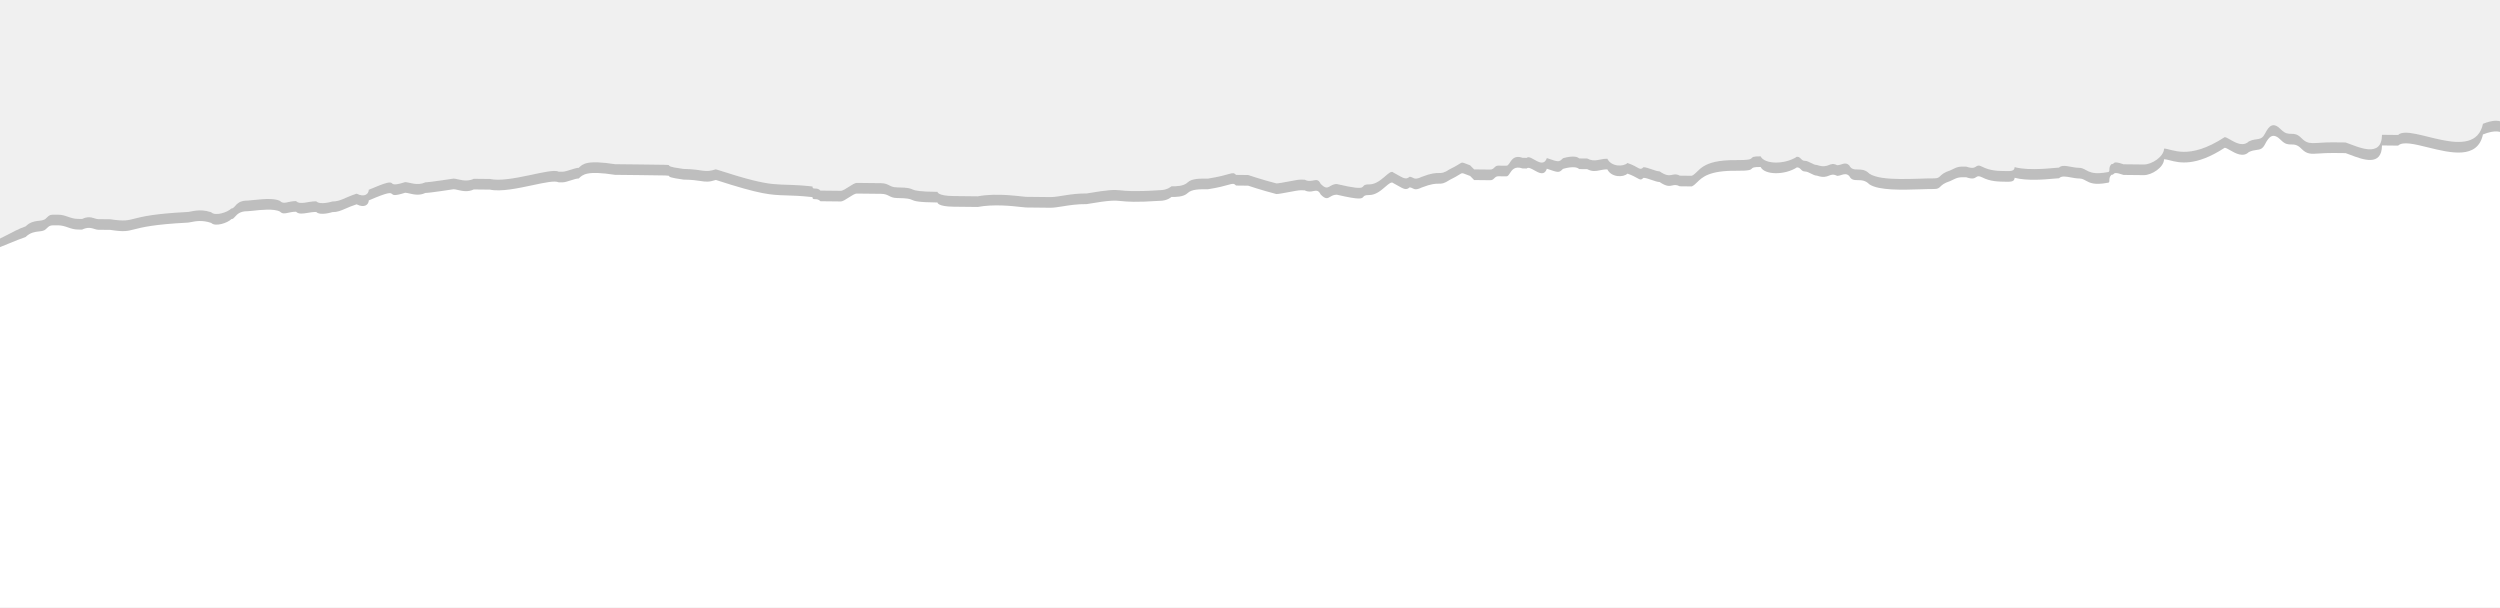
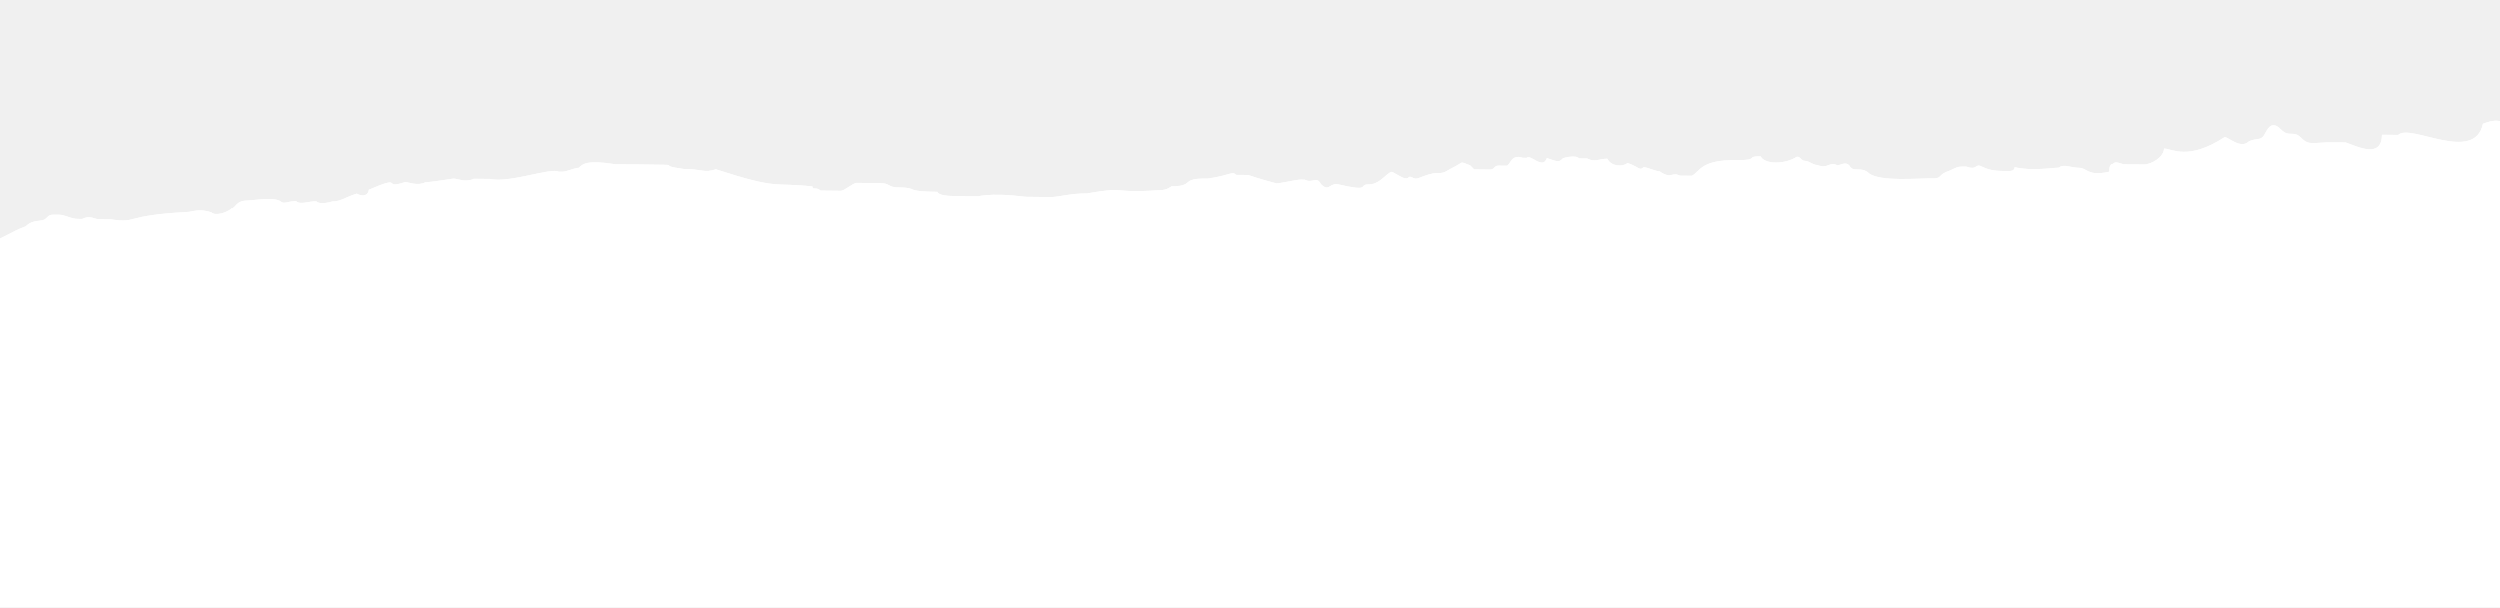
<svg xmlns="http://www.w3.org/2000/svg" width="1280" height="311" viewBox="0 0 1280 311" fill="none">
  <g clip-path="url(#clip0)">
-     <path d="M1287.44 64.449L1281.58 152.505L1276.52 228.337C1262.03 232.311 1271.54 230.611 1263.21 236.715C1259.06 238.735 1259.08 236.671 1254.93 238.691C1250.78 240.711 1246.67 238.602 1240.45 240.6C1238.39 240.578 1225.96 244.573 1223.91 242.487C1221.87 240.4 1217.74 240.356 1215.68 240.333L1211.55 240.289L1201.22 240.178C1197.09 240.134 1195 242.176 1190.88 242.131L1180.55 242.02C1172.31 239.867 1168.23 235.694 1166.12 239.801C1166.1 241.865 1161.97 241.821 1157.84 241.776C1153.71 241.732 1147.45 247.858 1130.93 247.681C1128.86 247.659 1124.76 245.55 1124.73 247.614C1122.65 249.656 1118.5 251.676 1116.43 251.654C1114.34 253.697 1108.17 251.565 1104.04 251.521C1101.98 251.499 1097.87 249.39 1097.87 249.39C1079.31 247.126 1091.67 249.323 1079.33 245.061C1077.27 245.039 1073.16 242.93 1071.07 244.973C1066.9 249.057 1062.81 244.884 1058.66 246.904C1056.62 244.817 1054.55 244.795 1052.49 244.773C1052.49 244.773 1029.75 246.593 1025.67 242.42C1023.62 240.333 1019.47 242.353 1017.41 242.331C982.35 237.825 1000.87 244.218 959.593 241.709L949.269 241.598C949.269 241.598 947.204 241.576 945.161 239.49L941.032 239.445C938.944 241.487 938.967 239.423 930.707 239.334C926.555 241.354 920.405 237.159 914.211 237.092C912.168 235.006 908.061 232.897 905.996 232.875C903.931 232.852 906.018 230.81 897.781 228.657C889.544 226.504 887.434 230.61 883.327 228.502C864.899 213.851 860.681 222.064 854.53 217.869C852.466 217.847 846.293 215.716 846.271 217.78C844.162 221.887 842.119 219.8 837.967 221.82C823.447 227.858 817.319 221.598 806.906 229.745C804.819 231.787 802.776 229.7 796.582 229.634C763.545 229.278 780.019 233.585 761.435 233.385C753.176 233.296 755.241 233.318 753.154 235.361C749.024 235.316 742.785 239.379 740.72 239.356C738.656 239.334 736.591 239.312 734.504 241.354C726.156 249.523 724.179 241.243 705.485 251.365C695.205 247.126 693.118 249.168 686.924 249.101C678.664 249.012 682.772 251.121 674.512 251.032C670.383 250.988 672.425 253.075 668.296 253.03C660.036 252.941 666.187 257.137 657.927 257.048C657.905 259.112 647.625 254.873 647.625 254.873L639.366 254.784C631.129 252.631 622.825 256.671 614.588 254.517L602.199 254.384C600.134 254.362 589.832 252.187 587.767 252.164C581.573 252.098 525.778 255.627 503.087 253.319C494.85 251.165 505.174 251.276 482.461 251.032C478.331 250.988 476.244 253.03 472.136 250.921L465.942 250.855L461.812 250.81C455.596 252.808 453.575 248.657 443.229 250.61C439.099 250.566 441.186 248.524 437.056 248.479L418.473 248.28L412.278 248.213C408.149 248.169 401.976 246.038 395.782 245.971C385.458 245.86 389.521 252.098 362.722 247.68C354.463 247.591 329.596 255.583 321.381 251.365C317.252 251.321 313.144 249.212 308.992 251.232C304.84 253.252 296.648 246.97 286.301 248.923C284.236 248.901 282.194 246.814 275.977 248.812L259.458 248.635C257.394 248.612 255.329 248.59 253.286 246.504L251.221 246.481C242.962 246.393 243.006 242.264 238.877 242.219C226.488 242.086 230.595 244.195 214.054 246.082C211.989 246.06 195.426 250.011 193.361 249.989C187.123 254.051 166.474 253.829 164.387 255.871C160.28 253.762 158.171 257.869 154.041 257.825C154.041 257.825 151.998 255.738 149.911 257.78C143.672 261.842 131.283 261.709 129.241 259.623C125.133 257.514 87.9 263.307 81.705 263.241C75.533 261.11 77.598 261.132 73.468 261.088C46.581 264.928 -5.321 267.985 -9.451 267.941L-4.3 190.612L-6.531 124.318C-2.402 124.363 6.86 117.91 13.077 115.913C17.251 111.828 21.358 113.937 23.445 111.895C25.532 109.853 25.532 109.853 29.662 109.897L29.662 109.897C33.791 109.941 35.834 112.028 39.964 112.072L42.029 112.095C46.181 110.075 48.223 112.161 50.288 112.183L56.483 112.25C70.914 114.47 62.699 110.252 95.759 108.543C97.824 108.565 101.976 106.545 108.148 108.676C110.19 110.763 116.407 108.765 118.494 106.723C120.559 106.745 120.603 102.616 126.798 102.683C128.863 102.705 139.209 100.752 143.317 102.86C145.359 104.947 147.446 102.905 151.576 102.949C153.618 105.036 157.77 103.016 161.9 103.06C163.943 105.147 170.159 103.149 170.159 103.149C174.289 103.193 176.376 101.151 182.593 99.153C186.7 101.262 188.787 99.22 188.809 97.156C207.482 89.098 195.004 97.222 207.437 93.227C209.502 93.249 213.61 95.358 217.762 93.338C219.826 93.36 232.238 91.428 232.238 91.428C234.302 91.451 238.41 93.559 242.562 91.54L248.756 91.606L250.821 91.628C261.123 93.804 281.86 85.768 285.968 87.877L288.033 87.899C290.097 87.921 294.249 85.901 296.314 85.924C298.401 83.881 300.488 81.839 314.92 84.059L327.309 84.192C354.152 84.481 333.503 84.259 350 86.501C360.324 86.612 360.302 88.676 366.518 86.678C399.445 97.356 395.359 93.182 415.986 95.469C415.963 97.533 418.05 95.491 420.093 97.578L430.417 97.689C432.482 97.711 436.656 93.626 438.721 93.648L451.11 93.782C455.24 93.826 455.218 95.891 459.347 95.935C471.736 96.068 461.39 98.022 479.973 98.221C479.973 98.221 479.951 100.286 488.21 100.375L500.599 100.508C510.946 98.554 523.313 100.752 525.378 100.774L537.767 100.907C541.896 100.952 548.113 98.954 556.372 99.043C579.13 95.158 566.696 99.154 593.562 97.378C597.691 97.422 599.778 95.38 599.778 95.38C601.843 95.402 605.973 95.447 608.06 93.404C610.147 91.362 614.276 91.407 618.406 91.451C630.817 89.52 630.839 87.455 632.882 89.542L639.077 89.609C639.077 89.609 645.249 91.74 653.486 93.893C655.551 93.915 663.832 91.939 665.897 91.962L667.962 91.984C672.07 94.093 674.179 89.986 676.199 94.137C680.285 98.31 680.329 94.181 684.459 94.226C702.998 98.555 694.783 94.337 700.977 94.403C707.172 94.47 711.39 86.257 713.433 88.343C717.54 90.452 719.583 92.539 721.67 90.497C723.735 90.519 723.713 92.583 727.865 90.563C738.233 86.545 736.124 90.652 742.363 86.59C750.667 82.55 746.537 82.505 752.709 84.636L754.752 86.723L756.817 86.745L763.011 86.812C765.076 86.834 765.098 84.769 767.163 84.792L771.293 84.836C773.357 84.858 773.424 78.665 779.596 80.796L781.661 80.818C783.748 78.776 789.854 87.1 791.985 80.929C798.158 83.06 798.158 83.06 800.245 81.018C800.245 81.018 806.461 79.02 808.504 81.107L812.634 81.151C816.741 83.26 818.828 81.218 822.958 81.262C824.978 85.413 831.173 85.48 833.26 83.438C839.432 85.569 839.41 87.633 841.497 85.591C843.562 85.613 847.669 87.722 849.734 87.744C855.884 91.94 855.929 87.811 860.036 89.92L864.166 89.964L866.231 89.986C870.382 87.966 870.449 81.773 889.033 81.973C901.422 82.106 893.185 79.953 901.444 80.041C903.464 84.192 913.788 84.303 920.027 80.241C922.092 80.263 922.07 82.328 924.135 82.35C926.2 82.372 928.242 84.459 930.307 84.481C936.479 86.612 936.524 82.483 940.631 84.592C942.696 84.614 944.783 82.572 946.826 84.659C948.846 88.81 953.02 84.725 957.106 88.898C963.256 93.094 981.861 91.229 990.121 91.318C994.25 91.363 992.208 89.276 998.424 87.278C1002.58 85.258 1002.58 85.258 1006.71 85.302C1012.88 87.433 1010.86 83.282 1014.97 85.391C1019.07 87.5 1023.2 87.544 1027.33 87.589C1029.4 87.611 1031.46 87.633 1031.48 85.569C1039.72 87.722 1052.13 85.791 1054.2 85.813C1056.28 83.771 1060.39 85.88 1064.52 85.924C1068.65 85.969 1068.61 90.097 1078.95 88.144C1081.02 88.166 1078.97 86.079 1081.06 84.037C1083.13 84.059 1081.08 81.973 1087.26 84.104L1097.58 84.215C1101.71 84.259 1107.95 80.197 1107.99 76.068C1112.12 76.113 1120.32 82.395 1139.03 70.208C1141.1 70.23 1147.22 76.49 1151.4 72.406C1155.55 70.385 1157.59 72.472 1159.7 68.365C1161.81 64.259 1163.9 62.217 1167.98 66.39C1172.07 70.563 1174.18 66.457 1178.26 70.63C1182.35 74.803 1184.44 72.761 1194.76 72.872L1200.95 72.938C1207.13 75.069 1219.45 81.396 1219.58 69.009L1227.84 69.098C1234.1 62.971 1266.92 83.971 1271.27 63.371C1281.64 59.353 1281.25 64.382 1287.44 64.449Z" fill="white" />
-     <path d="M1287.44 64.449L1281.58 152.505L1276.52 228.337C1262.03 232.311 1271.54 230.611 1263.21 236.715C1259.06 238.735 1259.08 236.671 1254.93 238.691C1250.78 240.711 1246.67 238.602 1240.45 240.6C1238.39 240.578 1225.96 244.573 1223.91 242.487C1221.87 240.4 1217.74 240.356 1215.68 240.333L1211.55 240.289L1201.22 240.178C1197.09 240.134 1195 242.176 1190.88 242.131L1180.55 242.02C1172.31 239.867 1168.23 235.694 1166.12 239.801C1166.1 241.865 1161.97 241.821 1157.84 241.776C1153.71 241.732 1147.45 247.858 1130.93 247.681C1128.86 247.659 1124.76 245.55 1124.73 247.614C1122.65 249.656 1118.5 251.676 1116.43 251.654C1114.34 253.697 1108.17 251.565 1104.04 251.521C1101.98 251.499 1097.87 249.39 1097.87 249.39C1079.31 247.126 1091.67 249.323 1079.33 245.061C1077.27 245.039 1073.16 242.93 1071.07 244.973C1066.9 249.057 1062.81 244.884 1058.66 246.904C1056.62 244.817 1054.55 244.795 1052.49 244.773C1052.49 244.773 1029.75 246.593 1025.67 242.42C1023.62 240.333 1019.47 242.353 1017.41 242.331C982.35 237.825 1000.87 244.218 959.593 241.709L949.269 241.598C949.269 241.598 947.204 241.576 945.161 239.49L941.032 239.445C938.944 241.487 938.967 239.423 930.707 239.334C926.555 241.354 920.405 237.159 914.211 237.092C912.168 235.006 908.061 232.897 905.996 232.875C903.931 232.852 906.018 230.81 897.781 228.657C889.544 226.504 887.434 230.61 883.327 228.502C864.899 213.851 860.681 222.064 854.53 217.869C852.466 217.847 846.293 215.716 846.271 217.78C844.162 221.887 842.119 219.8 837.967 221.82C823.447 227.858 817.319 221.598 806.906 229.745C804.819 231.787 802.776 229.7 796.582 229.634C763.545 229.278 780.019 233.585 761.435 233.385C753.176 233.296 755.241 233.318 753.154 235.361C749.024 235.316 742.785 239.379 740.72 239.356C738.656 239.334 736.591 239.312 734.504 241.354C726.156 249.523 724.179 241.243 705.485 251.365C695.205 247.126 693.118 249.168 686.924 249.101C678.664 249.012 682.772 251.121 674.512 251.032C670.383 250.988 672.425 253.075 668.296 253.03C660.036 252.941 666.187 257.137 657.927 257.048C657.905 259.112 647.625 254.873 647.625 254.873L639.366 254.784C631.129 252.631 622.825 256.671 614.588 254.517L602.199 254.384C600.134 254.362 589.832 252.187 587.767 252.164C581.573 252.098 525.778 255.627 503.087 253.319C494.85 251.165 505.174 251.276 482.461 251.032C478.331 250.988 476.244 253.03 472.136 250.921L465.942 250.855L461.812 250.81C455.596 252.808 453.575 248.657 443.229 250.61C439.099 250.566 441.186 248.524 437.056 248.479L418.473 248.28L412.278 248.213C408.149 248.169 401.976 246.038 395.782 245.971C385.458 245.86 389.521 252.098 362.722 247.68C354.463 247.591 329.596 255.583 321.381 251.365C317.252 251.321 313.144 249.212 308.992 251.232C304.84 253.252 296.648 246.97 286.301 248.923C284.236 248.901 282.194 246.814 275.977 248.812L259.458 248.635C257.394 248.612 255.329 248.59 253.286 246.504L251.221 246.481C242.962 246.393 243.006 242.264 238.877 242.219C226.488 242.086 230.595 244.195 214.054 246.082C211.989 246.06 195.426 250.011 193.361 249.989C187.123 254.051 166.474 253.829 164.387 255.871C160.28 253.762 158.171 257.869 154.041 257.825C154.041 257.825 151.998 255.738 149.911 257.78C143.672 261.842 131.283 261.709 129.241 259.623C125.133 257.514 87.9 263.307 81.705 263.241C75.533 261.11 77.598 261.132 73.468 261.088C46.581 264.928 -5.321 267.985 -9.451 267.941L-4.3 190.612L-6.531 124.318C-2.402 124.363 6.86 117.91 13.077 115.913C17.251 111.828 21.358 113.937 23.445 111.895C25.532 109.853 25.532 109.853 29.662 109.897L29.662 109.897C33.791 109.941 35.834 112.028 39.964 112.072L42.029 112.095C46.181 110.075 48.223 112.161 50.288 112.183L56.483 112.25C70.914 114.47 62.699 110.252 95.759 108.543C97.824 108.565 101.976 106.545 108.148 108.676C110.19 110.763 116.407 108.765 118.494 106.723C120.559 106.745 120.603 102.616 126.798 102.683C128.863 102.705 139.209 100.752 143.317 102.86C145.359 104.947 147.446 102.905 151.576 102.949C153.618 105.036 157.77 103.016 161.9 103.06C163.943 105.147 170.159 103.149 170.159 103.149C174.289 103.193 176.376 101.151 182.593 99.153C186.7 101.262 188.787 99.22 188.809 97.156C207.482 89.098 195.004 97.222 207.437 93.227C209.502 93.249 213.61 95.358 217.762 93.338C219.826 93.36 232.238 91.428 232.238 91.428C234.302 91.451 238.41 93.559 242.562 91.54L248.756 91.606L250.821 91.628C261.123 93.804 281.86 85.768 285.968 87.877L288.033 87.899C290.097 87.921 294.249 85.901 296.314 85.924C298.401 83.881 300.488 81.839 314.92 84.059L327.309 84.192C354.152 84.481 333.503 84.259 350 86.501C360.324 86.612 360.302 88.676 366.518 86.678C399.445 97.356 395.359 93.182 415.986 95.469C415.963 97.533 418.05 95.491 420.093 97.578L430.417 97.689C432.482 97.711 436.656 93.626 438.721 93.648L451.11 93.782C455.24 93.826 455.218 95.891 459.347 95.935C471.736 96.068 461.39 98.022 479.973 98.221C479.973 98.221 479.951 100.286 488.21 100.375L500.599 100.508C510.946 98.554 523.313 100.752 525.378 100.774L537.767 100.907C541.896 100.952 548.113 98.954 556.372 99.043C579.13 95.158 566.696 99.154 593.562 97.378C597.691 97.422 599.778 95.38 599.778 95.38C601.843 95.402 605.973 95.447 608.06 93.404C610.147 91.362 614.276 91.407 618.406 91.451C630.817 89.52 630.839 87.455 632.882 89.542L639.077 89.609C639.077 89.609 645.249 91.74 653.486 93.893C655.551 93.915 663.832 91.939 665.897 91.962L667.962 91.984C672.07 94.093 674.179 89.986 676.199 94.137C680.285 98.31 680.329 94.181 684.459 94.226C702.998 98.555 694.783 94.337 700.977 94.403C707.172 94.47 711.39 86.257 713.433 88.343C717.54 90.452 719.583 92.539 721.67 90.497C723.735 90.519 723.713 92.583 727.865 90.563C738.233 86.545 736.124 90.652 742.363 86.59C750.667 82.55 746.537 82.505 752.709 84.636L754.752 86.723L756.817 86.745L763.011 86.812C765.076 86.834 765.098 84.769 767.163 84.792L771.293 84.836C773.357 84.858 773.424 78.665 779.596 80.796L781.661 80.818C783.748 78.776 789.854 87.1 791.985 80.929C798.158 83.06 798.158 83.06 800.245 81.018C800.245 81.018 806.461 79.02 808.504 81.107L812.634 81.151C816.741 83.26 818.828 81.218 822.958 81.262C824.978 85.413 831.173 85.48 833.26 83.438C839.432 85.569 839.41 87.633 841.497 85.591C843.562 85.613 847.669 87.722 849.734 87.744C855.884 91.94 855.929 87.811 860.036 89.92L864.166 89.964L866.231 89.986C870.382 87.966 870.449 81.773 889.033 81.973C901.422 82.106 893.185 79.953 901.444 80.041C903.464 84.192 913.788 84.303 920.027 80.241C922.092 80.263 922.07 82.328 924.135 82.35C926.2 82.372 928.242 84.459 930.307 84.481C936.479 86.612 936.524 82.483 940.631 84.592C942.696 84.614 944.783 82.572 946.826 84.659C948.846 88.81 953.02 84.725 957.106 88.898C963.256 93.094 981.861 91.229 990.121 91.318C994.25 91.363 992.208 89.276 998.424 87.278C1002.58 85.258 1002.58 85.258 1006.71 85.302C1012.88 87.433 1010.86 83.282 1014.97 85.391C1019.07 87.5 1023.2 87.544 1027.33 87.589C1029.4 87.611 1031.46 87.633 1031.48 85.569C1039.72 87.722 1052.13 85.791 1054.2 85.813C1056.28 83.771 1060.39 85.88 1064.52 85.924C1068.65 85.969 1068.61 90.097 1078.95 88.144C1081.02 88.166 1078.97 86.079 1081.06 84.037C1083.13 84.059 1081.08 81.973 1087.26 84.104L1097.58 84.215C1101.71 84.259 1107.95 80.197 1107.99 76.068C1112.12 76.113 1120.32 82.395 1139.03 70.208C1141.1 70.23 1147.22 76.49 1151.4 72.406C1155.55 70.385 1157.59 72.472 1159.7 68.365C1161.81 64.259 1163.9 62.217 1167.98 66.39C1172.07 70.563 1174.18 66.457 1178.26 70.63C1182.35 74.803 1184.44 72.761 1194.76 72.872L1200.95 72.938C1207.13 75.069 1219.45 81.396 1219.58 69.009L1227.84 69.098C1234.1 62.971 1266.92 83.971 1271.27 63.371C1281.64 59.353 1281.25 64.382 1287.44 64.449Z" fill="#272727" fill-opacity="0.3" />
+     <path d="M1287.44 64.449L1281.58 152.505L1276.52 228.337C1262.03 232.311 1271.54 230.611 1263.21 236.715C1259.06 238.735 1259.08 236.671 1254.93 238.691C1250.78 240.711 1246.67 238.602 1240.45 240.6C1238.39 240.578 1225.96 244.573 1223.91 242.487C1221.87 240.4 1217.74 240.356 1215.68 240.333L1211.55 240.289L1201.22 240.178C1197.09 240.134 1195 242.176 1190.88 242.131L1180.55 242.02C1172.31 239.867 1168.23 235.694 1166.12 239.801C1166.1 241.865 1161.97 241.821 1157.84 241.776C1153.71 241.732 1147.45 247.858 1130.93 247.681C1128.86 247.659 1124.76 245.55 1124.73 247.614C1122.65 249.656 1118.5 251.676 1116.43 251.654C1114.34 253.697 1108.17 251.565 1104.04 251.521C1101.98 251.499 1097.87 249.39 1097.87 249.39C1079.31 247.126 1091.67 249.323 1079.33 245.061C1077.27 245.039 1073.16 242.93 1071.07 244.973C1066.9 249.057 1062.81 244.884 1058.66 246.904C1056.62 244.817 1054.55 244.795 1052.49 244.773C1052.49 244.773 1029.75 246.593 1025.67 242.42C1023.62 240.333 1019.47 242.353 1017.41 242.331C982.349 237.825 1000.87 244.218 959.592 241.709L949.268 241.598C949.268 241.598 947.203 241.576 945.16 239.49L941.031 239.445C938.943 241.487 938.966 239.423 930.706 239.334C926.554 241.354 920.404 237.159 914.21 237.092C912.167 235.006 908.06 232.897 905.995 232.875C903.93 232.852 906.017 230.81 897.78 228.657C889.543 226.504 887.433 230.61 883.326 228.502C864.898 213.851 860.68 222.064 854.529 217.869C852.465 217.847 846.292 215.716 846.27 217.78C844.161 221.887 842.118 219.8 837.966 221.82C823.446 227.858 817.318 221.598 806.905 229.745C804.818 231.787 802.775 229.7 796.581 229.634C763.544 229.278 780.018 233.585 761.434 233.385C753.175 233.296 755.24 233.318 753.153 235.361C749.023 235.316 742.784 239.379 740.719 239.356C738.655 239.334 736.59 239.312 734.503 241.354C726.155 249.523 724.178 241.243 705.484 251.365C695.204 247.126 693.117 249.168 686.923 249.101C678.663 249.012 682.771 251.121 674.511 251.032C670.382 250.988 672.424 253.075 668.295 253.03C660.035 252.941 666.186 257.137 657.926 257.048C657.904 259.112 647.624 254.873 647.624 254.873L639.365 254.784C631.128 252.631 622.824 256.671 614.587 254.517L602.198 254.384C600.133 254.362 589.831 252.187 587.766 252.164C581.572 252.098 525.777 255.627 503.086 253.319C494.849 251.165 505.173 251.276 482.46 251.032C478.33 250.988 476.243 253.03 472.135 250.921L465.941 250.855L461.811 250.81C455.595 252.808 453.574 248.657 443.228 250.61C439.098 250.566 441.185 248.524 437.055 248.479L418.472 248.28L412.277 248.213C408.148 248.169 401.975 246.038 395.781 245.971C385.457 245.86 389.52 252.098 362.721 247.68C354.462 247.591 329.595 255.583 321.38 251.365C317.251 251.321 313.143 249.212 308.991 251.232C304.839 253.252 296.647 246.97 286.3 248.923C284.235 248.901 282.193 246.814 275.976 248.812L259.457 248.635C257.393 248.612 255.328 248.59 253.285 246.504L251.22 246.481C242.961 246.393 243.005 242.264 238.876 242.219C226.487 242.086 230.594 244.195 214.053 246.082C211.988 246.06 195.425 250.011 193.36 249.989C187.122 254.051 166.473 253.829 164.386 255.871C160.279 253.762 158.17 257.869 154.04 257.825C154.04 257.825 151.997 255.738 149.91 257.78C143.671 261.842 131.282 261.709 129.24 259.623C125.132 257.514 87.899 263.307 81.705 263.241C75.532 261.11 77.597 261.132 73.467 261.088C46.58 264.928 -5.322 267.985 -9.451 267.941L-4.3 190.612L-6.532 124.318C-2.402 124.363 6.859 117.91 13.076 115.913C17.25 111.828 21.358 113.937 23.445 111.895C25.532 109.853 25.532 109.853 29.661 109.897H29.661C33.791 109.941 35.834 112.028 39.963 112.072L42.028 112.095C46.18 110.075 48.223 112.161 50.287 112.183L56.482 112.25C70.914 114.47 62.699 110.252 95.758 108.543C97.823 108.565 101.975 106.545 108.147 108.676C110.189 110.763 116.406 108.765 118.493 106.723C120.558 106.745 120.602 102.616 126.797 102.683C128.862 102.705 139.208 100.752 143.316 102.86C145.358 104.947 147.445 102.905 151.575 102.949C153.617 105.036 157.769 103.016 161.899 103.06C163.942 105.147 170.158 103.149 170.158 103.149C174.288 103.193 176.375 101.151 182.592 99.153C186.699 101.262 188.786 99.22 188.808 97.156C207.481 89.098 195.003 97.222 207.436 93.226C209.501 93.249 213.609 95.357 217.761 93.337C219.825 93.36 232.237 91.428 232.237 91.428C234.301 91.451 238.409 93.559 242.561 91.539L248.755 91.606L250.82 91.628C261.122 93.804 281.859 85.768 285.967 87.877L288.032 87.899C290.096 87.921 294.248 85.901 296.313 85.923C298.4 83.881 300.487 81.839 314.919 84.059L327.308 84.192C354.151 84.481 333.502 84.258 349.999 86.501C360.323 86.612 360.301 88.676 366.517 86.678C399.444 97.355 395.358 93.182 415.985 95.469C415.962 97.533 418.049 95.491 420.092 97.577L430.416 97.688C432.481 97.711 436.655 93.626 438.72 93.648L451.109 93.782C455.239 93.826 455.217 95.89 459.346 95.935C471.735 96.068 461.389 98.021 479.972 98.221C479.972 98.221 479.95 100.286 488.209 100.375L500.598 100.508C510.945 98.554 523.312 100.752 525.377 100.774L537.766 100.907C541.895 100.952 548.112 98.954 556.371 99.043C579.129 95.158 566.695 99.154 593.561 97.378C597.69 97.422 599.777 95.38 599.777 95.38C601.842 95.402 605.972 95.447 608.059 93.404C610.146 91.362 614.275 91.406 618.405 91.451C630.816 89.52 630.838 87.455 632.881 89.542L639.076 89.609C639.076 89.609 645.248 91.74 653.485 93.893C655.55 93.915 663.831 91.939 665.896 91.962L667.961 91.984C672.069 94.093 674.178 89.986 676.198 94.137C680.284 98.31 680.328 94.181 684.458 94.226C702.997 98.554 694.782 94.337 700.976 94.403C707.171 94.47 711.389 86.257 713.432 88.343C717.539 90.452 719.582 92.539 721.669 90.496C723.734 90.519 723.712 92.583 727.864 90.563C738.232 86.545 736.123 90.652 742.362 86.59C750.666 82.55 746.536 82.505 752.708 84.636L754.751 86.723L756.816 86.745L763.01 86.812C765.075 86.834 765.097 84.769 767.162 84.792L771.292 84.836C773.356 84.858 773.423 78.665 779.595 80.796L781.66 80.818C783.747 78.776 789.853 87.1 791.984 80.929C798.157 83.06 798.157 83.06 800.244 81.018C800.244 81.018 806.46 79.02 808.503 81.107L812.633 81.151C816.74 83.26 818.827 81.218 822.957 81.262C824.977 85.413 831.172 85.48 833.259 83.438C839.431 85.569 839.409 87.633 841.496 85.591C843.561 85.613 847.668 87.722 849.733 87.744C855.883 91.939 855.928 87.811 860.035 89.919L864.165 89.964L866.23 89.986C870.381 87.966 870.448 81.773 889.032 81.973C901.421 82.106 893.184 79.953 901.443 80.041C903.463 84.192 913.787 84.303 920.026 80.241C922.091 80.263 922.069 82.328 924.134 82.35C926.199 82.372 928.241 84.459 930.306 84.481C936.478 86.612 936.523 82.483 940.63 84.592C942.695 84.614 944.782 82.572 946.825 84.659C948.845 88.81 953.019 84.725 957.105 88.898C963.255 93.094 981.86 91.229 990.12 91.318C994.249 91.362 992.207 89.276 998.423 87.278C1002.58 85.258 1002.58 85.258 1006.71 85.302C1012.88 87.433 1010.86 83.282 1014.97 85.391C1019.07 87.5 1023.2 87.544 1027.33 87.589C1029.4 87.611 1031.46 87.633 1031.48 85.569C1039.72 87.722 1052.13 85.791 1054.2 85.813C1056.28 83.771 1060.39 85.88 1064.52 85.924C1068.65 85.968 1068.61 90.097 1078.95 88.144C1081.02 88.166 1078.97 86.079 1081.06 84.037C1083.13 84.059 1081.08 81.973 1087.26 84.104L1097.58 84.215C1101.71 84.259 1107.95 80.197 1107.99 76.068C1112.12 76.112 1120.32 82.394 1139.03 70.208C1141.1 70.23 1147.22 76.49 1151.4 72.406C1155.55 70.385 1157.59 72.472 1159.7 68.365C1161.81 64.259 1163.9 62.217 1167.98 66.39C1172.07 70.563 1174.18 66.456 1178.26 70.63C1182.35 74.803 1184.44 72.761 1194.76 72.872L1200.95 72.938C1207.13 75.069 1219.45 81.396 1219.58 69.009L1227.84 69.098C1234.1 62.971 1266.92 83.971 1271.27 63.371C1281.64 59.353 1281.25 64.382 1287.44 64.449Z" fill="white" />
+     <path d="M1287.44 64.449L1281.58 152.505L1276.52 228.337C1262.03 232.311 1271.54 230.611 1263.21 236.715C1259.06 238.735 1259.08 236.671 1254.93 238.691C1250.78 240.711 1246.67 238.602 1240.45 240.6C1238.39 240.578 1225.96 244.573 1223.91 242.487C1221.87 240.4 1217.74 240.356 1215.68 240.333L1211.55 240.289L1201.22 240.178C1197.09 240.134 1195 242.176 1190.88 242.131L1180.55 242.02C1172.31 239.867 1168.23 235.694 1166.12 239.801C1166.1 241.865 1161.97 241.821 1157.84 241.776C1153.71 241.732 1147.45 247.858 1130.93 247.681C1128.86 247.659 1124.76 245.55 1124.73 247.614C1122.65 249.656 1118.5 251.676 1116.43 251.654C1114.34 253.697 1108.17 251.565 1104.04 251.521C1101.98 251.499 1097.87 249.39 1097.87 249.39C1079.31 247.126 1091.67 249.323 1079.33 245.061C1077.27 245.039 1073.16 242.93 1071.07 244.973C1066.9 249.057 1062.81 244.884 1058.66 246.904C1056.62 244.817 1054.55 244.795 1052.49 244.773C1052.49 244.773 1029.75 246.593 1025.67 242.42C1023.62 240.333 1019.47 242.353 1017.41 242.331C982.349 237.825 1000.87 244.218 959.592 241.709L949.268 241.598C949.268 241.598 947.203 241.576 945.16 239.49L941.031 239.445C938.943 241.487 938.966 239.423 930.706 239.334C926.554 241.354 920.404 237.159 914.21 237.092C912.167 235.006 908.06 232.897 905.995 232.875C903.93 232.852 906.017 230.81 897.78 228.657C889.543 226.504 887.433 230.61 883.326 228.502C864.898 213.851 860.68 222.064 854.529 217.869C852.465 217.847 846.292 215.716 846.27 217.78C844.161 221.887 842.118 219.8 837.966 221.82C823.446 227.858 817.318 221.598 806.905 229.745C804.818 231.787 802.775 229.7 796.581 229.634C763.544 229.278 780.018 233.585 761.434 233.385C753.175 233.296 755.24 233.318 753.153 235.361C749.023 235.316 742.784 239.379 740.719 239.356C738.655 239.334 736.59 239.312 734.503 241.354C726.155 249.523 724.178 241.243 705.484 251.365C695.204 247.126 693.117 249.168 686.923 249.101C678.663 249.012 682.771 251.121 674.511 251.032C670.382 250.988 672.424 253.075 668.295 253.03C660.035 252.941 666.186 257.137 657.926 257.048C657.904 259.112 647.624 254.873 647.624 254.873L639.365 254.784C631.128 252.631 622.824 256.671 614.587 254.517L602.198 254.384C600.133 254.362 589.831 252.187 587.766 252.164C581.572 252.098 525.777 255.627 503.086 253.319C494.849 251.165 505.173 251.276 482.46 251.032C478.33 250.988 476.243 253.03 472.135 250.921L465.941 250.855L461.811 250.81C455.595 252.808 453.574 248.657 443.228 250.61C439.098 250.566 441.185 248.524 437.055 248.479L418.472 248.28L412.277 248.213C408.148 248.169 401.975 246.038 395.781 245.971C385.457 245.86 389.52 252.098 362.721 247.68C354.462 247.591 329.595 255.583 321.38 251.365C317.251 251.321 313.143 249.212 308.991 251.232C304.839 253.252 296.647 246.97 286.3 248.923C284.235 248.901 282.193 246.814 275.976 248.812L259.457 248.635C257.393 248.612 255.328 248.59 253.285 246.504L251.22 246.481C242.961 246.393 243.005 242.264 238.876 242.219C226.487 242.086 230.594 244.195 214.053 246.082C211.988 246.06 195.425 250.011 193.36 249.989C187.122 254.051 166.473 253.829 164.386 255.871C160.279 253.762 158.17 257.869 154.04 257.825C154.04 257.825 151.997 255.738 149.91 257.78C143.671 261.842 131.282 261.709 129.24 259.623C125.132 257.514 87.899 263.307 81.705 263.241C75.532 261.11 77.597 261.132 73.467 261.088C46.58 264.928 -5.322 267.985 -9.451 267.941L-4.3 190.612L-6.532 124.318C-2.402 124.363 6.859 117.91 13.076 115.913C17.25 111.828 21.358 113.937 23.445 111.895C25.532 109.853 25.532 109.853 29.661 109.897H29.661C33.791 109.941 35.834 112.028 39.963 112.072L42.028 112.095C46.18 110.075 48.223 112.161 50.287 112.183L56.482 112.25C70.914 114.47 62.699 110.252 95.758 108.543C97.823 108.565 101.975 106.545 108.147 108.676C110.189 110.763 116.406 108.765 118.493 106.723C120.558 106.745 120.602 102.616 126.797 102.683C128.862 102.705 139.208 100.752 143.316 102.86C145.358 104.947 147.445 102.905 151.575 102.949C153.617 105.036 157.769 103.016 161.899 103.06C163.942 105.147 170.158 103.149 170.158 103.149C174.288 103.193 176.375 101.151 182.592 99.153C186.699 101.262 188.786 99.22 188.808 97.156C207.481 89.098 195.003 97.222 207.436 93.226C209.501 93.249 213.609 95.357 217.761 93.337C219.825 93.36 232.237 91.428 232.237 91.428C234.301 91.451 238.409 93.559 242.561 91.539L248.755 91.606L250.82 91.628C261.122 93.804 281.859 85.768 285.967 87.877L288.032 87.899C290.096 87.921 294.248 85.901 296.313 85.923C298.4 83.881 300.487 81.839 314.919 84.059L327.308 84.192C354.151 84.481 333.502 84.258 349.999 86.501C360.323 86.612 360.301 88.676 366.517 86.678C399.444 97.355 395.358 93.182 415.985 95.469C415.962 97.533 418.049 95.491 420.092 97.577L430.416 97.688C432.481 97.711 436.655 93.626 438.72 93.648L451.109 93.782C455.239 93.826 455.217 95.89 459.346 95.935C471.735 96.068 461.389 98.021 479.972 98.221C479.972 98.221 479.95 100.286 488.209 100.375L500.598 100.508C510.945 98.554 523.312 100.752 525.377 100.774L537.766 100.907C541.895 100.952 548.112 98.954 556.371 99.043C579.129 95.158 566.695 99.154 593.561 97.378C597.69 97.422 599.777 95.38 599.777 95.38C601.842 95.402 605.972 95.447 608.059 93.404C610.146 91.362 614.275 91.406 618.405 91.451C630.816 89.52 630.838 87.455 632.881 89.542L639.076 89.609C639.076 89.609 645.248 91.74 653.485 93.893C655.55 93.915 663.831 91.939 665.896 91.962L667.961 91.984C672.069 94.093 674.178 89.986 676.198 94.137C680.284 98.31 680.328 94.181 684.458 94.226C702.997 98.554 694.782 94.337 700.976 94.403C707.171 94.47 711.389 86.257 713.432 88.343C717.539 90.452 719.582 92.539 721.669 90.496C723.734 90.519 723.712 92.583 727.864 90.563C738.232 86.545 736.123 90.652 742.362 86.59C750.666 82.55 746.536 82.505 752.708 84.636L754.751 86.723L756.816 86.745L763.01 86.812C765.075 86.834 765.097 84.769 767.162 84.792L771.292 84.836C773.356 84.858 773.423 78.665 779.595 80.796L781.66 80.818C783.747 78.776 789.853 87.1 791.984 80.929C798.157 83.06 798.157 83.06 800.244 81.018C800.244 81.018 806.46 79.02 808.503 81.107L812.633 81.151C816.74 83.26 818.827 81.218 822.957 81.262C824.977 85.413 831.172 85.48 833.259 83.438C839.431 85.569 839.409 87.633 841.496 85.591C843.561 85.613 847.668 87.722 849.733 87.744C855.883 91.939 855.928 87.811 860.035 89.919L864.165 89.964L866.23 89.986C870.381 87.966 870.448 81.773 889.032 81.973C901.421 82.106 893.184 79.953 901.443 80.041C903.463 84.192 913.787 84.303 920.026 80.241C922.091 80.263 922.069 82.328 924.134 82.35C926.199 82.372 928.241 84.459 930.306 84.481C936.478 86.612 936.523 82.483 940.63 84.592C942.695 84.614 944.782 82.572 946.825 84.659C948.845 88.81 953.019 84.725 957.105 88.898C963.255 93.094 981.86 91.229 990.12 91.318C994.249 91.362 992.207 89.276 998.423 87.278C1002.58 85.258 1002.58 85.258 1006.71 85.302C1012.88 87.433 1010.86 83.282 1014.97 85.391C1019.07 87.5 1023.2 87.544 1027.33 87.589C1029.4 87.611 1031.46 87.633 1031.48 85.569C1039.72 87.722 1052.13 85.791 1054.2 85.813C1056.28 83.771 1060.39 85.88 1064.52 85.924C1068.65 85.968 1068.61 90.097 1078.95 88.144C1081.02 88.166 1078.97 86.079 1081.06 84.037C1083.13 84.059 1081.08 81.973 1087.26 84.104L1097.58 84.215C1101.71 84.259 1107.95 80.197 1107.99 76.068C1112.12 76.112 1120.32 82.394 1139.03 70.208C1141.1 70.23 1147.22 76.49 1151.4 72.406C1155.55 70.385 1157.59 72.472 1159.7 68.365C1161.81 64.259 1163.9 62.217 1167.98 66.39C1172.07 70.563 1174.18 66.456 1178.26 70.63C1182.35 74.803 1184.44 72.761 1194.76 72.872L1200.95 72.938C1207.13 75.069 1219.45 81.396 1219.58 69.009L1227.84 69.098C1234.1 62.971 1266.92 83.971 1271.27 63.371C1281.64 59.353 1281.25 64.382 1287.44 64.449Z" fill="white" />
    <path fill-rule="evenodd" clip-rule="evenodd" d="M1281.57 157.965L1287.44 69.908C1285.19 69.884 1283.8 69.203 1282.46 68.539C1280.11 67.38 1277.86 66.275 1271.27 68.831C1268.54 81.746 1254.62 78.309 1243.08 75.458C1236.21 73.761 1230.18 72.272 1227.84 74.558L1219.58 74.469C1219.46 85.412 1209.83 81.749 1203.33 79.277C1202.48 78.951 1201.67 78.646 1200.95 78.398L1194.76 78.331C1191.67 78.298 1189.32 78.458 1187.43 78.586C1183.01 78.886 1181.13 79.013 1178.26 76.089C1176.22 74.002 1174.67 73.986 1173.12 73.969C1171.57 73.953 1170.03 73.936 1167.98 71.849C1163.9 67.676 1161.81 69.718 1159.7 73.825C1158.4 76.363 1157.12 76.535 1155.35 76.774C1154.26 76.921 1152.98 77.093 1151.4 77.865C1148.47 80.734 1144.57 78.499 1141.79 76.907C1140.62 76.233 1139.65 75.674 1139.03 75.667C1124 85.456 1115.75 83.329 1110.95 82.09C1109.77 81.787 1108.8 81.536 1107.99 81.528C1107.95 85.656 1101.71 89.719 1097.58 89.674L1087.25 89.563C1083.14 88.143 1082.68 88.596 1082.21 89.05C1081.98 89.277 1081.75 89.504 1081.06 89.497C1080.02 90.518 1080.01 91.55 1080 92.324C1079.99 93.098 1079.98 93.614 1078.95 93.603C1072.23 94.871 1069.9 93.576 1067.95 92.499C1066.9 91.917 1065.97 91.399 1064.52 91.383C1063.06 91.368 1061.6 91.093 1060.23 90.835C1057.73 90.366 1055.54 89.954 1054.2 91.272C1053.76 91.268 1052.85 91.351 1051.61 91.465C1047.04 91.887 1037.97 92.724 1031.48 91.028C1031.46 93.093 1029.39 93.07 1027.33 93.048C1023.2 93.004 1019.07 92.96 1014.97 90.851C1013.04 89.863 1012.46 90.249 1011.76 90.719C1010.95 91.252 1009.99 91.895 1006.71 90.762C1004.75 90.741 1003.72 90.73 1002.74 90.939C1001.64 91.171 1000.61 91.674 998.424 92.737C995.316 93.736 994.272 94.757 993.49 95.523C992.707 96.289 992.185 96.8 990.12 96.778C988.285 96.758 985.939 96.835 983.332 96.92C974.207 97.218 961.889 97.621 957.105 94.358C955.063 92.271 952.998 92.249 951.191 92.23C949.384 92.21 947.836 92.194 946.825 90.118C945.464 88.727 944.082 89.171 942.701 89.615C942.01 89.837 941.319 90.059 940.631 90.052C938.681 89.05 937.647 89.455 936.437 89.929C935.1 90.452 933.548 91.06 930.307 89.941C929.274 89.929 928.248 89.402 927.221 88.875C926.194 88.348 925.167 87.821 924.135 87.809C923.102 87.798 922.591 87.277 922.081 86.755C921.57 86.233 921.059 85.712 920.027 85.701C913.788 89.763 903.464 89.652 901.444 85.501C897.731 85.461 897.352 85.874 896.934 86.329C896.422 86.886 895.853 87.505 889.032 87.432C875.095 87.282 871.573 90.728 868.931 93.313C868.051 94.175 867.268 94.941 866.23 95.446L864.166 95.423L860.036 95.379C858.293 94.484 857.281 94.713 856.224 94.951C854.791 95.275 853.274 95.618 849.734 93.204C848.702 93.192 847.158 92.66 845.615 92.127C844.072 91.594 842.529 91.061 841.497 91.05C840.229 92.291 839.739 92.016 838.166 91.131C837.15 90.559 835.681 89.733 833.26 88.897C831.173 90.939 824.978 90.873 822.958 86.722C821.495 86.706 820.288 86.952 819.157 87.183C817.096 87.603 815.286 87.972 812.633 86.611L808.504 86.566C806.461 84.48 800.245 86.478 800.245 86.478C798.157 88.52 798.157 88.52 791.985 86.389C790.702 90.104 787.978 88.565 785.558 87.198C783.958 86.294 782.491 85.465 781.661 86.278L779.596 86.255C775.547 84.858 774.126 87.042 773.044 88.704C772.477 89.575 772.003 90.303 771.292 90.296L767.163 90.251C766.13 90.24 765.609 90.751 765.087 91.261C764.565 91.772 764.043 92.282 763.011 92.271L756.816 92.205L754.752 92.182L752.709 90.096C749.988 89.156 749.269 88.64 748.604 88.702C747.761 88.781 747.005 89.79 742.363 92.049C739.243 94.08 738.211 94.069 736.662 94.052C735.113 94.036 733.049 94.014 727.864 96.023C725.096 97.369 724.184 96.901 723.271 96.432C722.814 96.198 722.358 95.963 721.67 95.956C720.04 97.55 718.438 96.628 715.859 95.143C715.134 94.726 714.333 94.265 713.433 93.803C712.498 92.848 711.109 94.049 709.283 95.626C707.117 97.498 704.338 99.899 700.977 99.863C698.829 99.84 698.414 100.332 698.015 100.804C697.263 101.693 696.57 102.513 684.458 99.685C682.881 99.668 681.9 100.26 681.061 100.766C679.705 101.584 678.724 102.176 676.199 99.597C675.079 97.296 673.932 97.532 672.433 97.84C671.227 98.088 669.793 98.383 667.962 97.443L665.897 97.421C664.865 97.41 662.278 97.898 659.691 98.387C657.105 98.875 654.518 99.363 653.486 99.352C645.249 97.199 639.076 95.068 639.076 95.068L632.882 95.001C631.729 93.824 631.22 93.968 628.764 94.665C626.869 95.202 623.813 96.069 618.406 96.91C614.276 96.866 610.147 96.822 608.059 98.864C605.972 100.906 601.843 100.862 599.778 100.839C599.778 100.839 597.691 102.882 593.561 102.837C581.212 103.654 577.166 103.25 574.19 102.954C570.691 102.605 568.668 102.403 556.372 104.502C551.534 104.45 547.397 105.114 543.969 105.664C541.546 106.053 539.477 106.385 537.766 106.367L525.377 106.234C524.952 106.229 524.089 106.132 522.897 105.998C518.303 105.482 508.814 104.416 500.599 105.967L488.21 105.834C479.95 105.745 479.972 103.681 479.972 103.681C469.742 103.571 468.279 102.929 466.964 102.353C465.89 101.882 464.915 101.454 459.346 101.394C457.281 101.372 456.255 100.845 455.228 100.318C454.201 99.79 453.174 99.263 451.109 99.241L438.72 99.108C437.688 99.097 436.128 100.112 434.568 101.128C433.009 102.143 431.449 103.159 430.416 103.148L420.092 103.037C419.071 101.994 418.039 101.983 417.264 101.974C416.49 101.966 415.974 101.96 415.985 100.928C409.916 100.255 405.986 100.142 402.623 100.045C394.558 99.812 389.755 99.673 366.518 92.138C362.868 93.311 361.368 93.083 358.663 92.673C356.761 92.385 354.262 92.006 349.999 91.96C342.827 90.985 342.676 90.476 342.591 90.189C342.48 89.815 342.48 89.815 327.308 89.651L314.919 89.518C300.487 87.298 298.4 89.341 296.313 91.383C295.281 91.372 293.727 91.871 292.172 92.371C290.618 92.87 289.064 93.37 288.032 93.359L285.967 93.336C284.109 92.382 278.846 93.504 272.687 94.818C265.232 96.408 256.461 98.279 250.82 97.088L248.755 97.066L242.561 96.999C239.575 98.452 236.612 97.769 234.415 97.263C233.557 97.065 232.817 96.894 232.237 96.888C232.237 96.888 219.826 98.819 217.761 98.797C214.775 100.25 211.811 99.567 209.615 99.061C208.757 98.863 208.016 98.692 207.437 98.686C201.985 100.438 201.323 99.86 200.724 99.337C199.957 98.668 199.294 98.09 188.809 102.615C188.786 104.679 186.699 106.722 182.592 104.613C180.217 105.376 178.445 106.145 176.932 106.803C174.483 107.866 172.711 108.636 170.159 108.608C170.159 108.608 163.942 110.606 161.899 108.52C160.436 108.504 158.971 108.747 157.597 108.975C155.093 109.391 152.894 109.756 151.575 108.409C149.998 108.392 148.718 108.679 147.626 108.925C145.858 109.322 144.578 109.609 143.316 108.32C140.188 106.714 133.443 107.464 129.491 107.903C128.253 108.04 127.29 108.147 126.797 108.142C122.87 108.1 121.415 109.744 120.349 110.948C119.734 111.642 119.249 112.19 118.493 112.182C116.406 114.224 110.19 116.222 108.147 114.136C103.603 112.567 100.154 113.248 97.826 113.707C96.993 113.872 96.303 114.008 95.758 114.002C78.68 114.885 72.616 116.438 68.755 117.426C65.142 118.351 63.458 118.783 56.482 117.709L50.287 117.643C49.662 117.636 49.039 117.44 48.359 117.226C46.792 116.734 44.923 116.146 42.028 117.554L39.963 117.532C37.898 117.51 36.355 116.977 34.812 116.444C33.269 115.911 31.726 115.379 29.661 115.356H29.661C25.531 115.312 25.531 115.312 23.444 117.354C22.58 118.2 21.369 118.334 19.95 118.491C17.943 118.712 15.521 118.979 13.076 121.372C10.83 122.094 7.805 123.337 4.662 124.629C-0.893 126.912 -6.816 129.346 -9.453 129.318L-9.451 196.818L-9.451 273.4C-8.507 273.41 -5.067 273.259 -0.001 272.972V311H1280V181.605L1281.57 157.965Z" fill="white" />
  </g>
  <defs>
    <clipPath id="clip0">
      <rect width="1280" height="311" fill="white" />
    </clipPath>
  </defs>
</svg>
